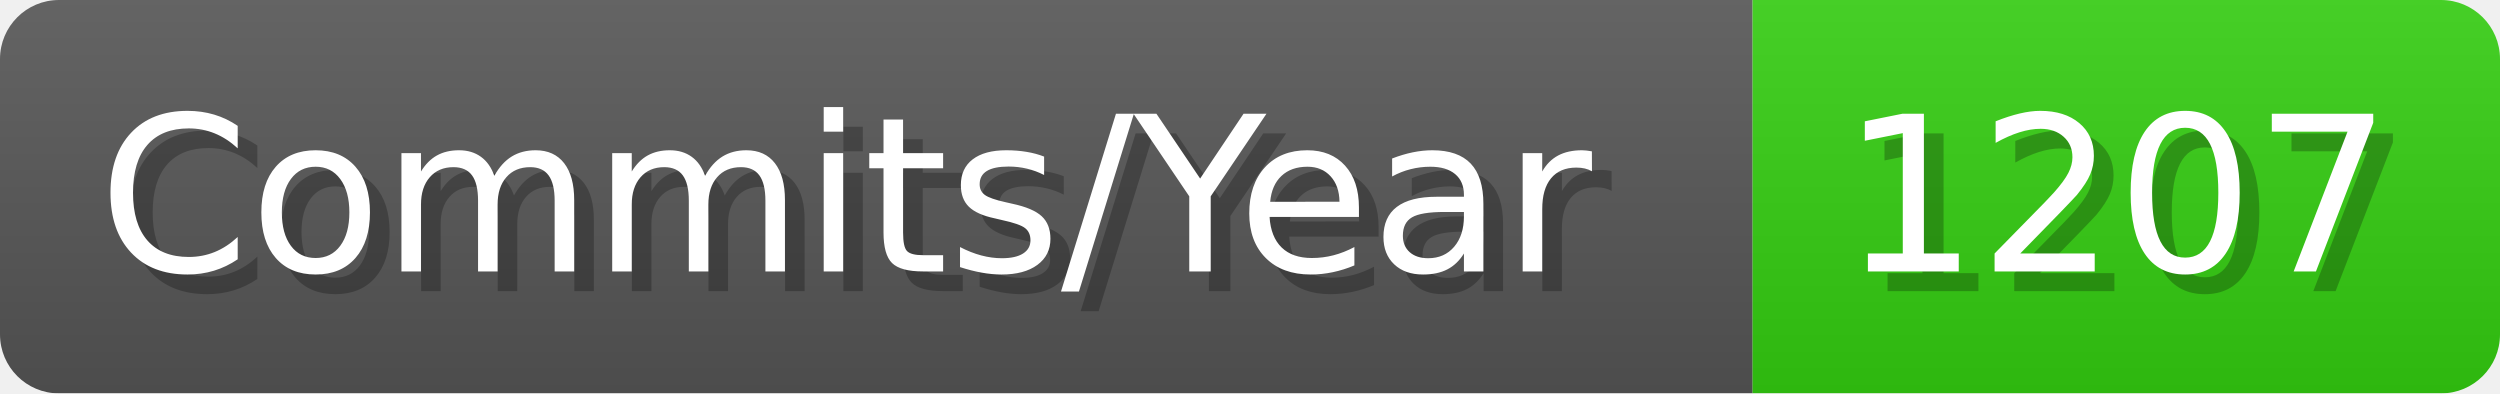
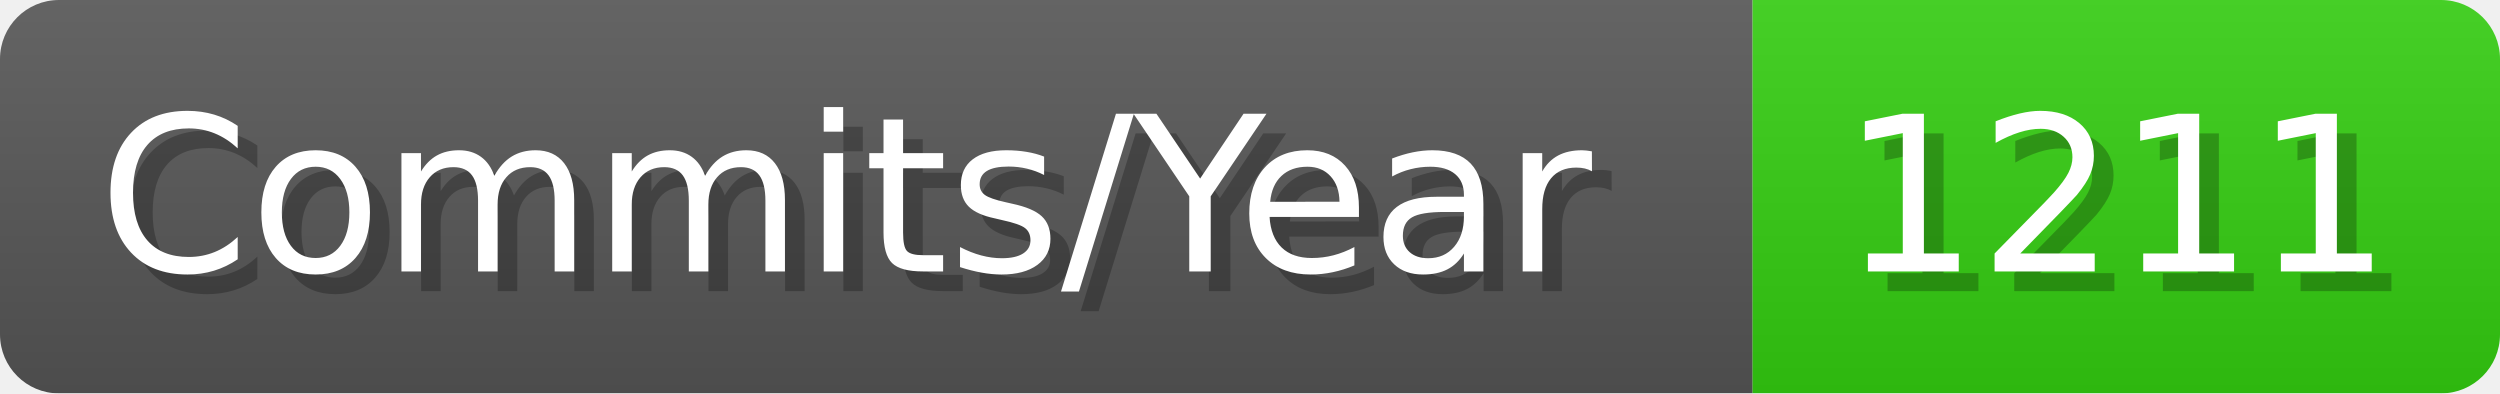
- <svg xmlns="http://www.w3.org/2000/svg" width="127.1" height="20" viewBox="0 0 1271 200" role="img" aria-label="Commits/Year: 1207">
+ <svg xmlns="http://www.w3.org/2000/svg" width="127.1" height="20" viewBox="0 0 1271 200" role="img" aria-label="Commits/Year: 1211">
  <linearGradient id="aUPdi" x2="0" y2="100%">
    <stop offset="0" stop-opacity=".1" stop-color="#EEE" />
    <stop offset="1" stop-opacity=".1" />
  </linearGradient>
  <mask id="WfAiQ">
    <rect width="1271" height="200" rx="30" fill="#FFF" />
  </mask>
  <g mask="url(#WfAiQ)">
    <rect width="891" height="200" fill="#555" />
    <rect width="380" height="200" fill="#3C1" x="891" />
    <rect width="1271" height="200" fill="url(#aUPdi)" />
  </g>
  <g aria-hidden="true" fill="#fff" text-anchor="start" font-family="Verdana,DejaVu Sans,sans-serif" font-size="110">
    <text x="60" y="148" textLength="791" fill="#000" opacity="0.25">Commits/Year</text>
    <text x="50" y="138" textLength="791">Commits/Year</text>
-     <text x="946" y="148" textLength="280" fill="#000" opacity="0.25">1207</text>
-     <text x="936" y="138" textLength="280">1207</text>
+     <text x="946" y="148" textLength="280" fill="#000" opacity="0.25">1211</text>
+     <text x="936" y="138" textLength="280">1211</text>
  </g>
</svg>
